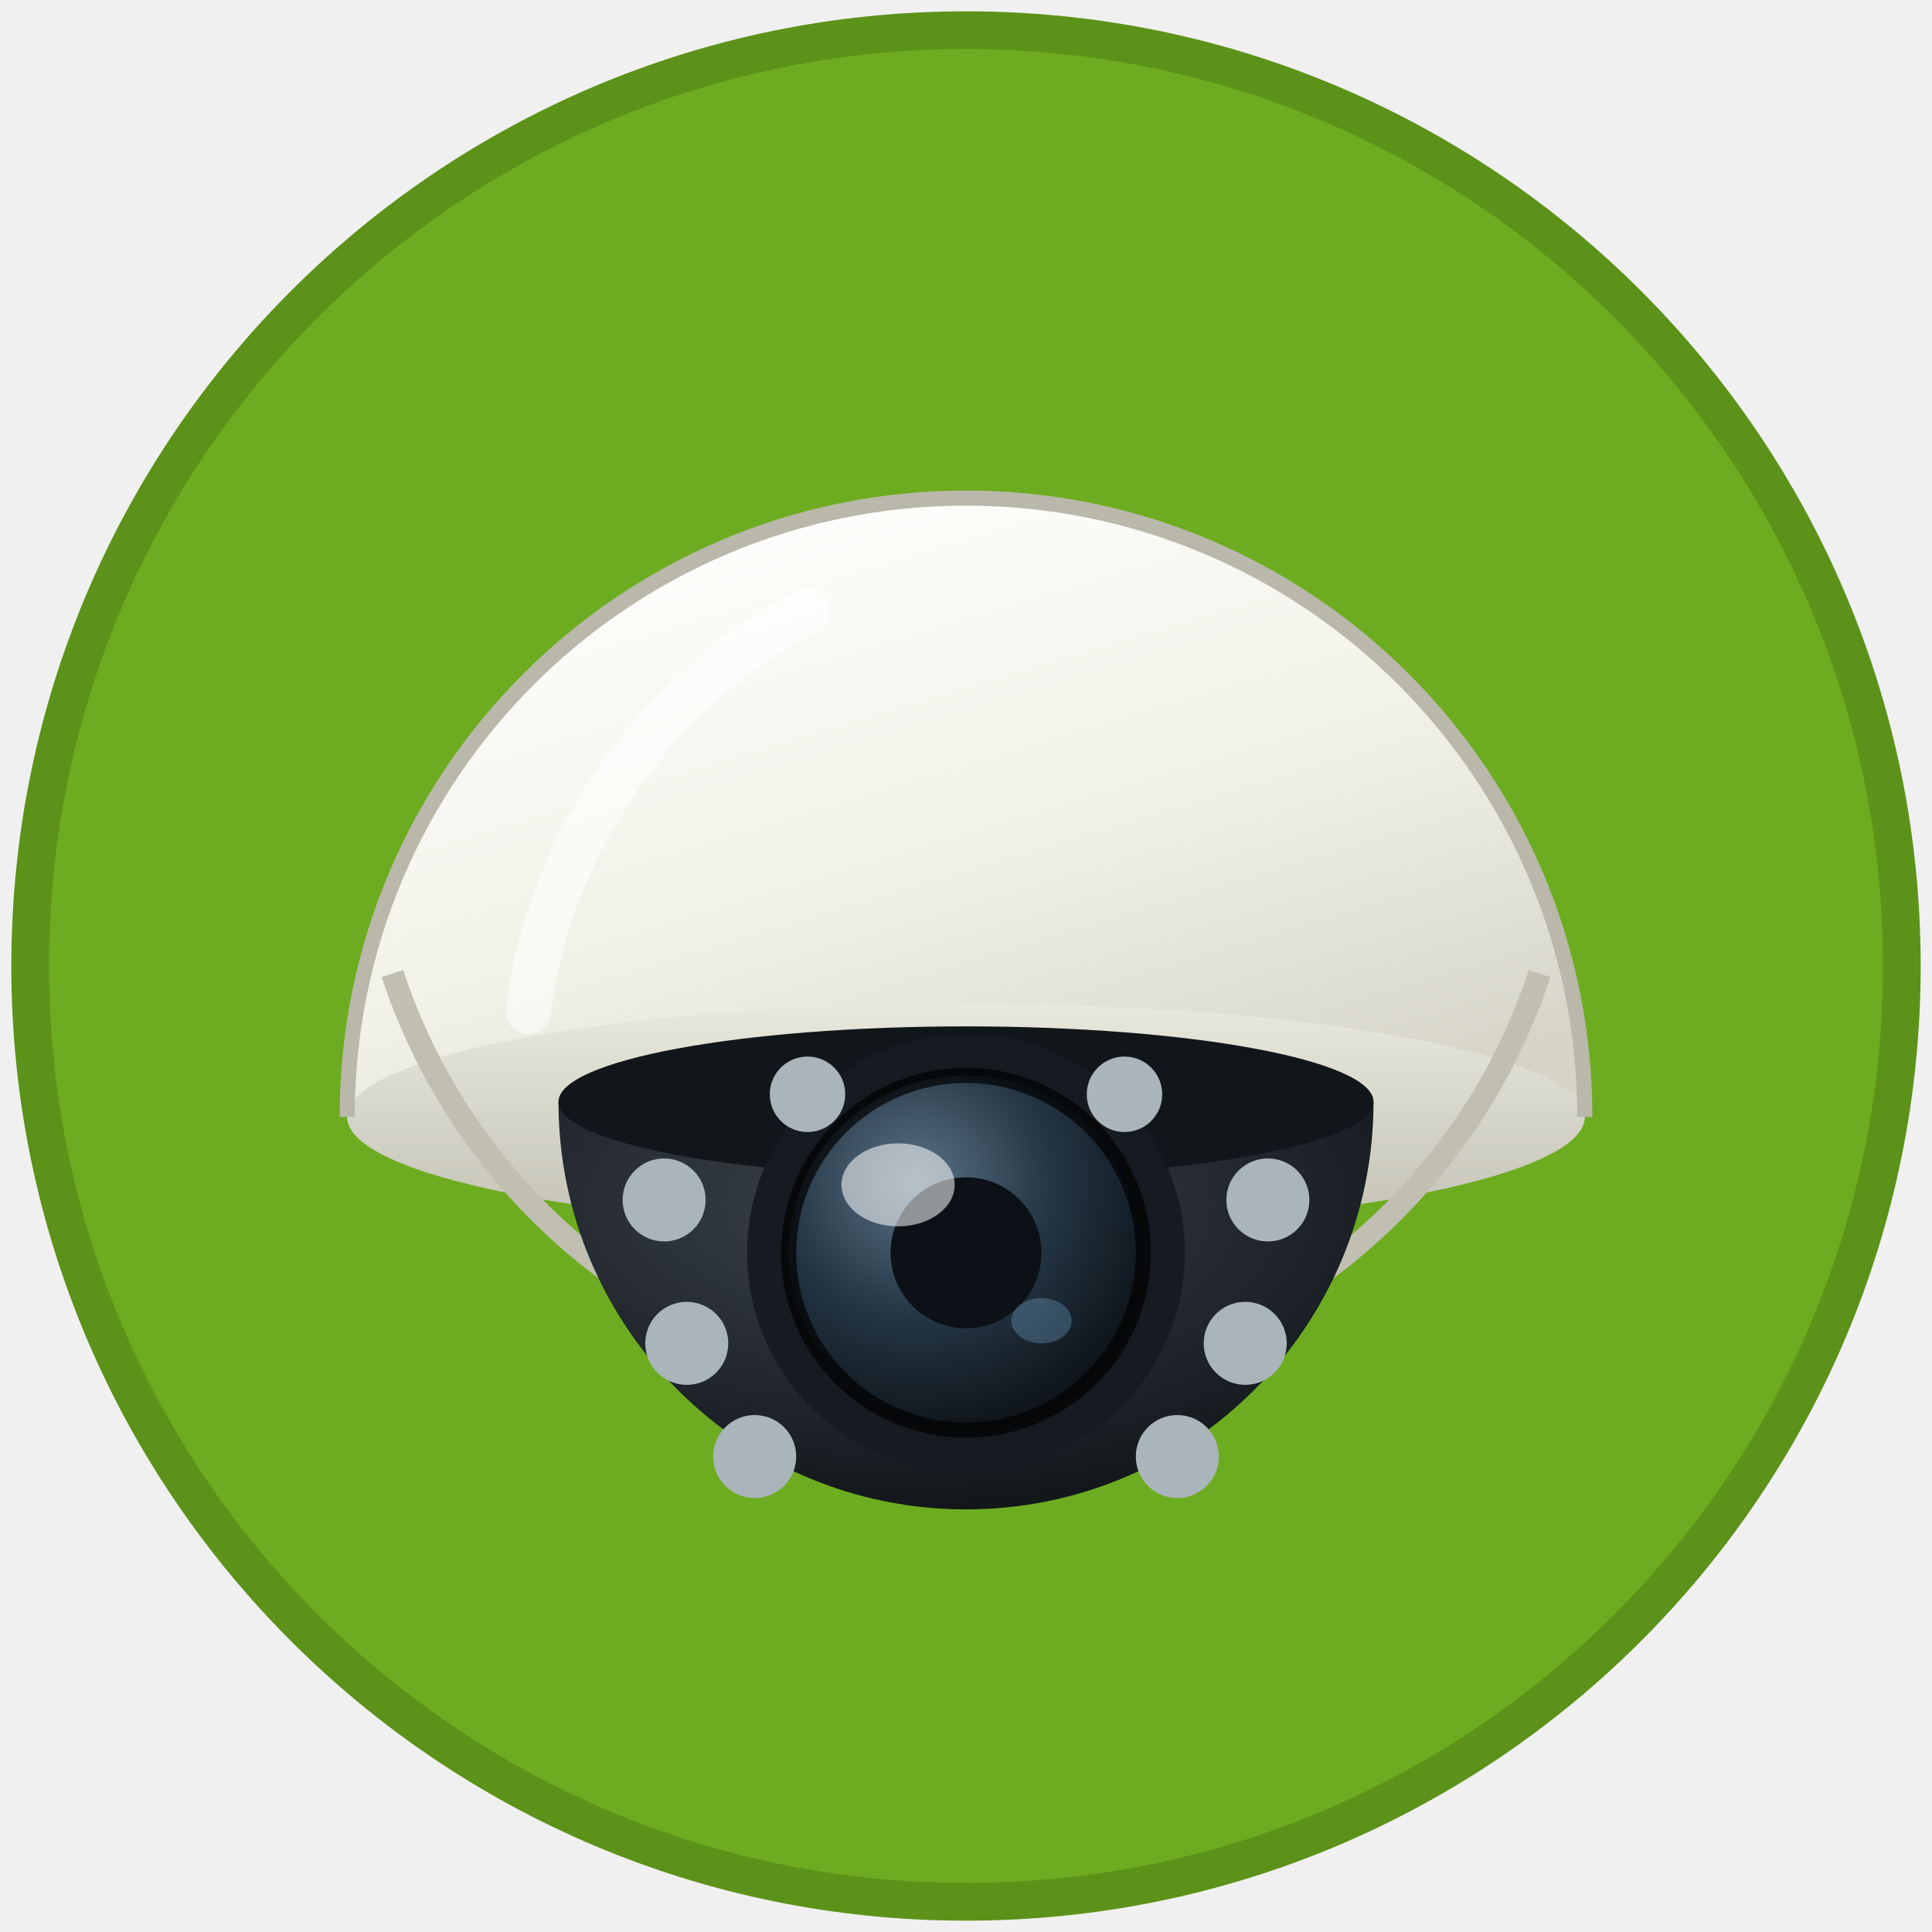
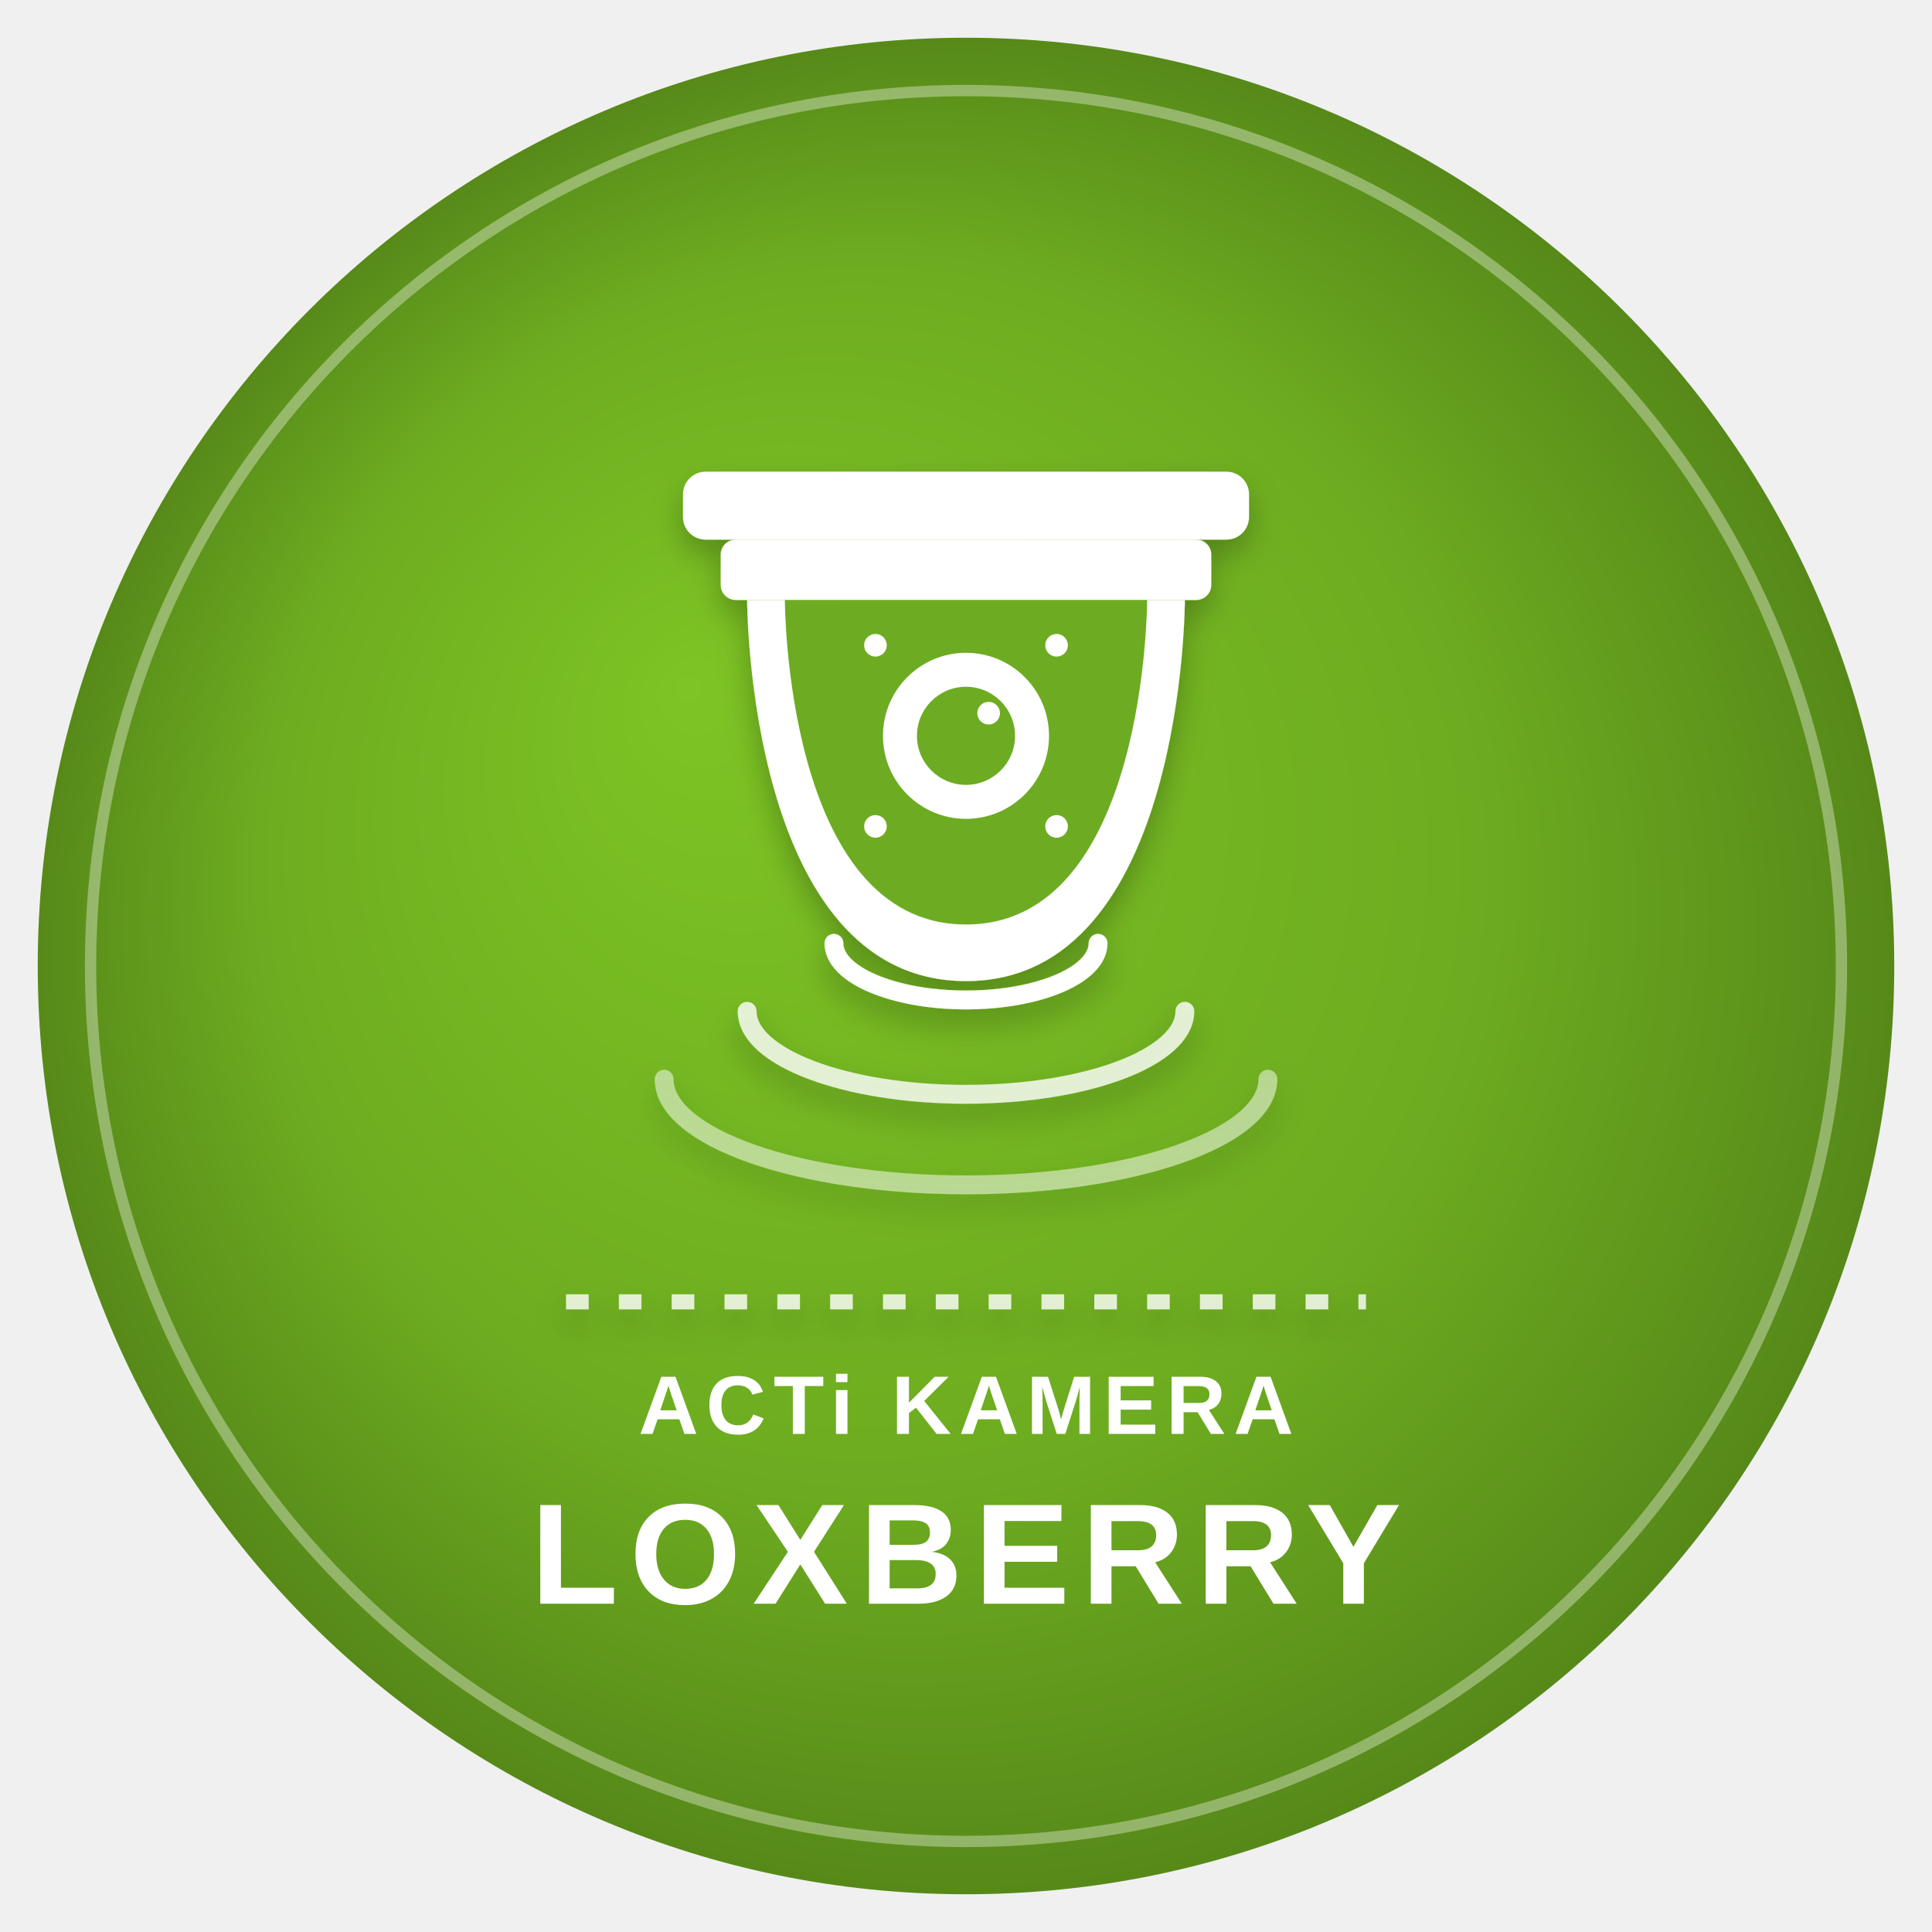
- <svg xmlns="http://www.w3.org/2000/svg" viewBox="0 0 512 512" width="512" height="512">
+ <svg xmlns="http://www.w3.org/2000/svg" width="512" height="512" viewBox="0 0 512 512" version="1.1">
  <defs>
-     <linearGradient id="schale" x1="0.2" y1="0" x2="0.8" y2="1">
-       <stop offset="0" stop-color="#ffffff" />
-       <stop offset="0.55" stop-color="#f2f1e7" />
-       <stop offset="1" stop-color="#d5d4c7" />
-     </linearGradient>
-     <linearGradient id="rand" x1="0" y1="0" x2="0" y2="1">
-       <stop offset="0" stop-color="#e9e8dd" />
-       <stop offset="1" stop-color="#c3c2b5" />
-     </linearGradient>
-     <radialGradient id="innen" cx="0.4" cy="0.25" r="0.95">
-       <stop offset="0" stop-color="#3a4249" />
-       <stop offset="0.6" stop-color="#1b2126" />
-       <stop offset="1" stop-color="#080b0d" />
+     <radialGradient id="bg-grad" cx="50%" cy="50%" r="50%" fx="35%" fy="35%">
+       <stop offset="0%" stop-color="#7dc424" />
+       <stop offset="65%" stop-color="#6dac20" />
+       <stop offset="100%" stop-color="#568819" />
    </radialGradient>
-     <radialGradient id="glas" cx="0.36" cy="0.3" r="0.85">
-       <stop offset="0" stop-color="#5b7488" />
-       <stop offset="0.45" stop-color="#243543" />
-       <stop offset="1" stop-color="#05080a" />
-     </radialGradient>
+     <filter id="shadow" x="-10%" y="-10%" width="120%" height="120%">
+       <feDropShadow dx="0" dy="4" stdDeviation="4" flood-color="#000000" flood-opacity="0.25" />
+     </filter>
  </defs>
-   <circle cx="256" cy="256" r="248" fill="#6dac20" />
-   <circle cx="256" cy="256" r="248" fill="none" stroke="#5c9219" stroke-width="10" />
-   <path d="M92 296 A164 164 0 0 1 420 296 Z" fill="url(#schale)" />
-   <ellipse cx="256" cy="296" rx="164" ry="30" fill="url(#rand)" />
-   <path d="M92 296 A164 164 0 0 1 420 296" fill="none" stroke="#b9b8aa" stroke-width="4" />
-   <path d="M104 258 A160 160 0 0 0 408 258" fill="none" stroke="#c0bfb1" stroke-width="6" />
-   <path d="M148 292 A108 108 0 0 0 364 292 Z" fill="url(#innen)" />
-   <ellipse cx="256" cy="292" rx="108" ry="20" fill="#11161a" />
-   <circle cx="256" cy="332" r="58" fill="#151b20" />
-   <circle cx="256" cy="332" r="47" fill="url(#glas)" />
-   <circle cx="256" cy="332" r="47" fill="none" stroke="#000000" stroke-width="4" opacity="0.7" />
-   <circle cx="256" cy="332" r="20" fill="#0b1116" />
-   <ellipse cx="238" cy="314" rx="15" ry="11" fill="#ffffff" opacity="0.55" />
-   <ellipse cx="276" cy="350" rx="8" ry="6" fill="#8fd0ff" opacity="0.25" />
-   <g fill="#aab4bb">
-     <circle cx="256" cy="256" r="0" />
-     <circle cx="176" cy="318" r="11" />
-     <circle cx="182" cy="356" r="11" />
-     <circle cx="200" cy="386" r="11" />
-     <circle cx="336" cy="318" r="11" />
-     <circle cx="330" cy="356" r="11" />
-     <circle cx="312" cy="386" r="11" />
-     <circle cx="214" cy="290" r="10" />
-     <circle cx="298" cy="290" r="10" />
+   <circle cx="256" cy="256" r="246" fill="url(#bg-grad)" />
+   <circle cx="256" cy="256" r="232" fill="none" stroke="#ffffff" stroke-opacity="0.35" stroke-width="3" />
+   <g filter="url(#shadow)" fill="#ffffff">
+     <rect x="181" y="125" width="150" height="18" rx="6" fill="#ffffff" />
+     <rect x="191" y="143" width="130" height="16" rx="4" fill="#ffffff" />
+     <path d="M 198 159 C 198 159, 198 260, 256 260 C 314 260, 314 159, 314 159 Z" fill="#ffffff" />
+     <path d="M 208 159 C 208 159, 208 245, 256 245 C 304 245, 304 159, 304 159 Z" fill="#6dac20" />
+     <circle cx="256" cy="195" r="22" fill="#ffffff" />
+     <circle cx="256" cy="195" r="13" fill="#6dac20" />
+     <circle cx="262" cy="189" r="3" fill="#ffffff" />
+     <circle cx="280" cy="171" r="3" fill="#ffffff" />
+     <circle cx="232" cy="171" r="3" fill="#ffffff" />
+     <circle cx="280" cy="219" r="3" fill="#ffffff" />
+     <circle cx="232" cy="219" r="3" fill="#ffffff" />
+     <path d="M 221 250 A 35 15 0 0 0 291 250" fill="none" stroke="#ffffff" stroke-width="5" stroke-linecap="round" />
+     <path d="M 198 268 A 58 22 0 0 0 314 268" fill="none" stroke="#ffffff" stroke-width="5" stroke-linecap="round" opacity="0.8" />
+     <path d="M 176 286 A 80 28 0 0 0 336 286" fill="none" stroke="#ffffff" stroke-width="5" stroke-linecap="round" opacity="0.5" />
+     <path d="M 150 345 L 362 345" stroke="#ffffff" stroke-width="4" stroke-dasharray="6 8" opacity="0.8" />
  </g>
-   <path d="M140 268 A140 140 0 0 1 214 162" fill="none" stroke="#ffffff" stroke-width="12" stroke-linecap="round" opacity="0.55" />
+   <text x="256" y="380" text-anchor="middle" fill="#ffffff" font-family="Arial, sans-serif" font-weight="bold" font-size="22" letter-spacing="2">ACTi KAMERA</text>
+   <text x="256" y="425" text-anchor="middle" fill="#ffffff" font-family="Arial, sans-serif" font-weight="900" font-size="38" letter-spacing="3">LOXBERRY</text>
</svg>
